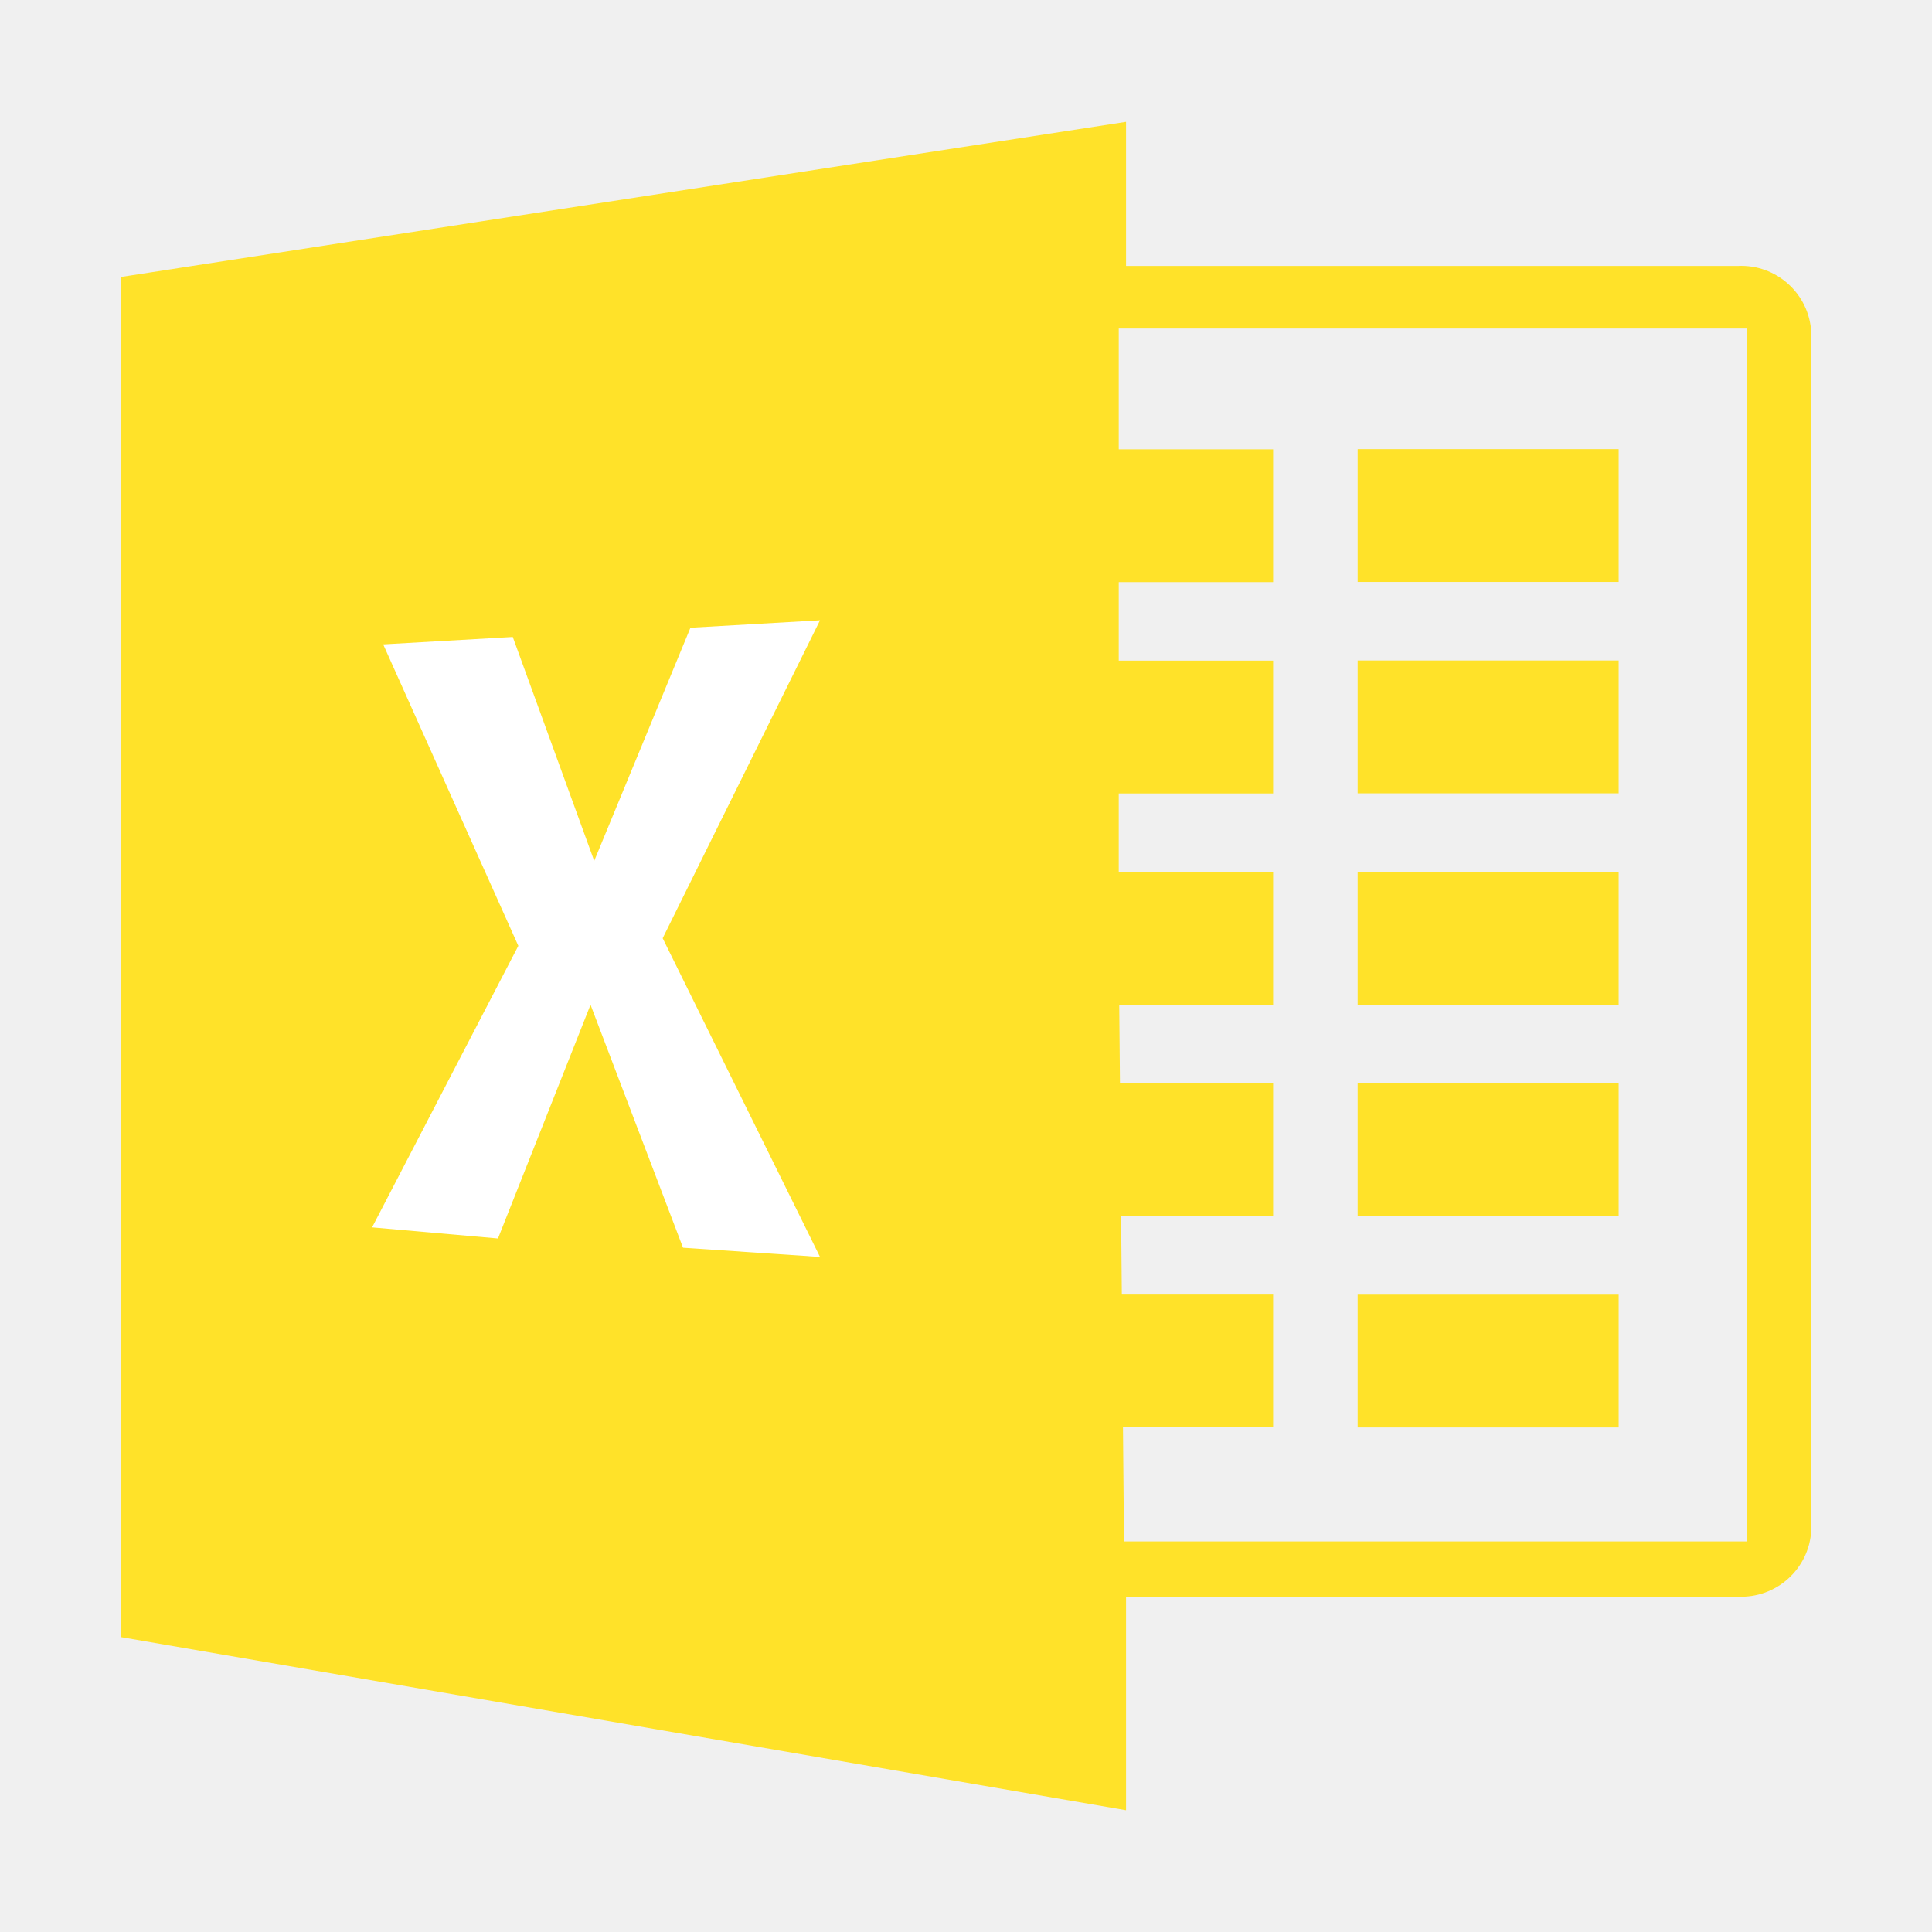
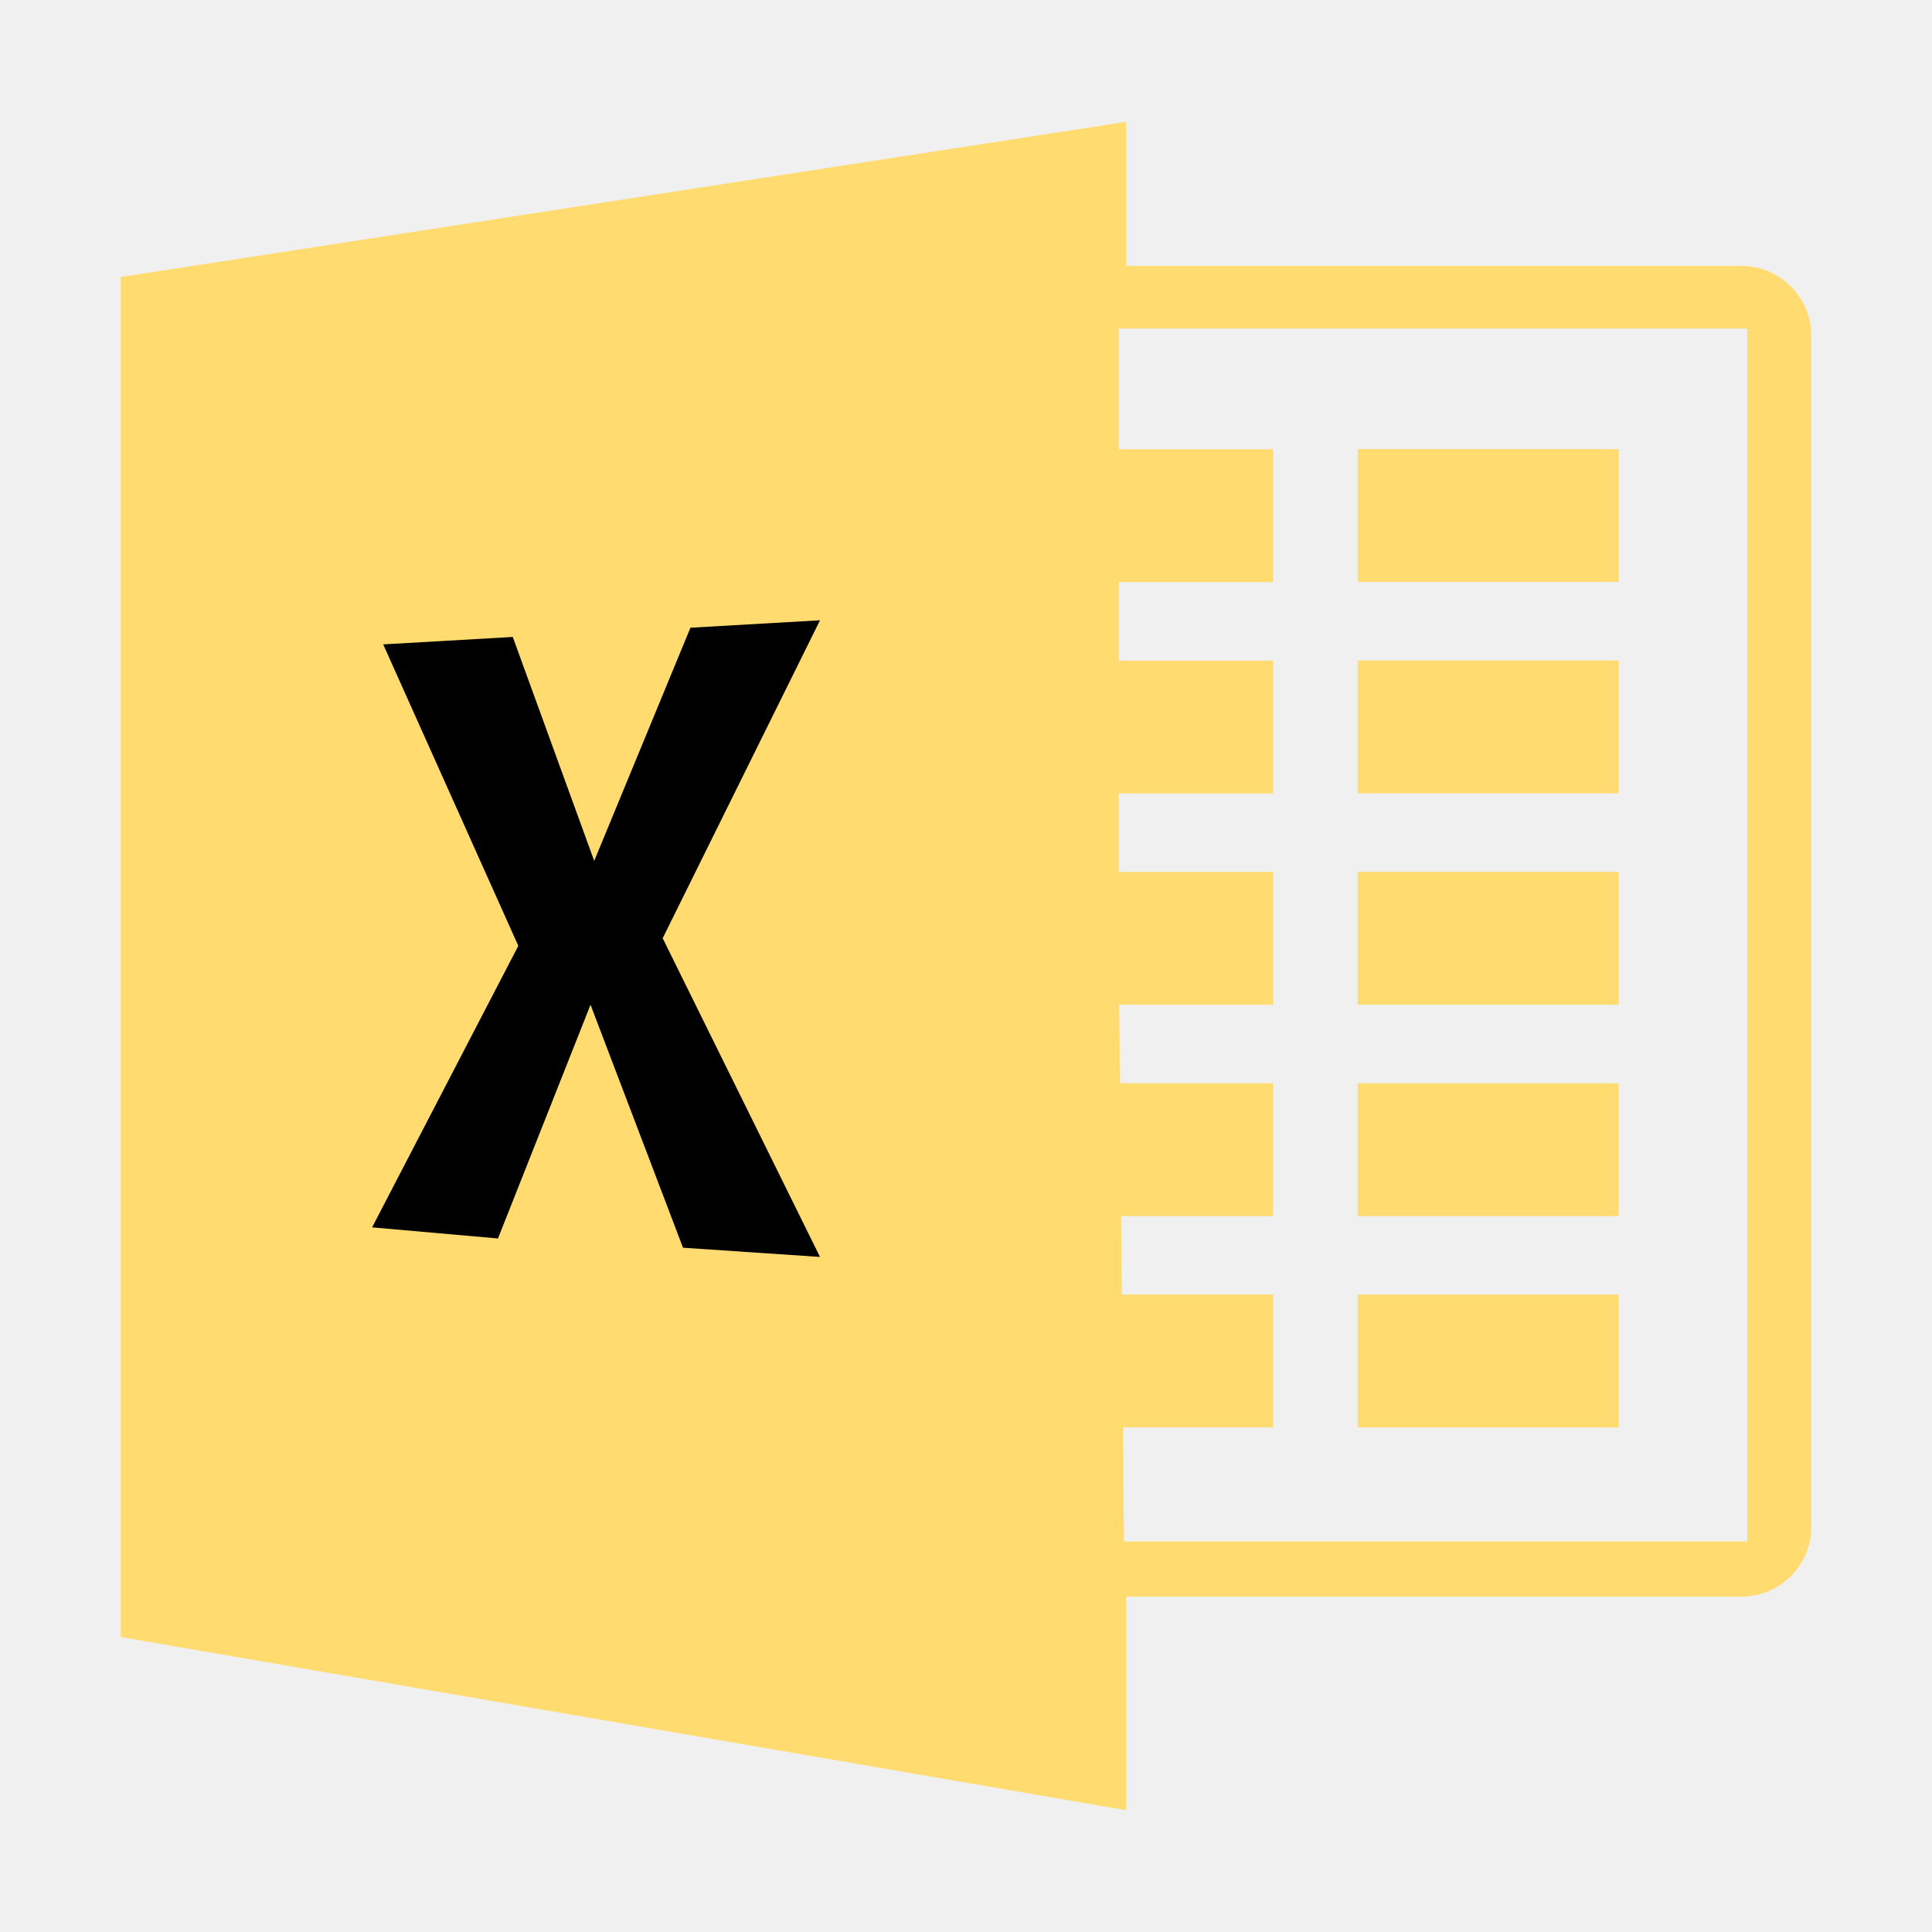
- <svg xmlns="http://www.w3.org/2000/svg" width="800px" height="800px" viewBox="0 0 32 32" fill="#000000">
+ <svg xmlns="http://www.w3.org/2000/svg" width="800px" height="800px" viewBox="0 0 32 32" fill="#000">
  <g id="SVGRepo_bgCarrier" stroke-width="0" />
  <g id="SVGRepo_tracerCarrier" stroke-linecap="round" stroke-linejoin="round" />
  <g id="SVGRepo_iconCarrier">
-     <path d="M28.781,4.405H18.651V2.018L2,4.588V27.115l16.651,2.868V26.445H28.781A1.162,1.162,0,0,0,30,25.349V5.5A1.162,1.162,0,0,0,28.781,4.405Zm.16,21.126H18.617L18.6,23.642h2.487v-2.2H18.581l-.012-1.3h2.518v-2.2H18.55l-.012-1.3h2.549v-2.2H18.53v-1.3h2.557v-2.2H18.53v-1.3h2.557v-2.2H18.53v-2H28.941Z" style="fill:#ffe229;fill-rule:evenodd" />
-     <rect x="22.487" y="7.439" width="4.323" height="2.2" style="fill:#ffe229" />
-     <rect x="22.487" y="10.94" width="4.323" height="2.2" style="fill:#ffe229" />
-     <rect x="22.487" y="14.441" width="4.323" height="2.2" style="fill:#ffe229" />
-     <rect x="22.487" y="17.942" width="4.323" height="2.2" style="fill:#ffe229" />
-     <rect x="22.487" y="21.443" width="4.323" height="2.2" style="fill:#ffe229" />
-     <polygon points="6.347 10.673 8.493 10.55 9.842 14.259 11.436 10.397 13.582 10.274 10.976 15.54 13.582 20.819 11.313 20.666 9.781 16.642 8.248 20.513 6.163 20.329 8.585 15.666 6.347 10.673" style="fill:#ffffff;fill-rule:evenodd" />
+     <path d="M28.781,4.405H18.651V2.018L2,4.588V27.115l16.651,2.868V26.445H28.781A1.162,1.162,0,0,0,30,25.349V5.5A1.162,1.162,0,0,0,28.781,4.405Zm.16,21.126H18.617L18.6,23.642h2.487v-2.2H18.581l-.012-1.3h2.518v-2.2H18.55l-.012-1.3h2.549v-2.2H18.53v-1.3h2.557v-2.2H18.53v-1.3h2.557v-2.2H18.53v-2H28.941Z" style="fill:#ffdb70;fill-rule:evenodd" />
+     <rect x="22.487" y="7.439" width="4.323" height="2.2" style="fill:#ffdb70" />
+     <rect x="22.487" y="10.94" width="4.323" height="2.2" style="fill:#ffdb70" />
+     <rect x="22.487" y="14.441" width="4.323" height="2.2" style="fill:#ffdb70" />
+     <rect x="22.487" y="17.942" width="4.323" height="2.2" style="fill:#ffdb70" />
+     <rect x="22.487" y="21.443" width="4.323" height="2.2" style="fill:#ffdb70" />
+     <polygon points="6.347 10.673 8.493 10.55 9.842 14.259 11.436 10.397 13.582 10.274 10.976 15.54 13.582 20.819 11.313 20.666 9.781 16.642 8.248 20.513 6.163 20.329 8.585 15.666 6.347 10.673" style="fill:#000;fill-rule:evenodd" />
  </g>
</svg>
